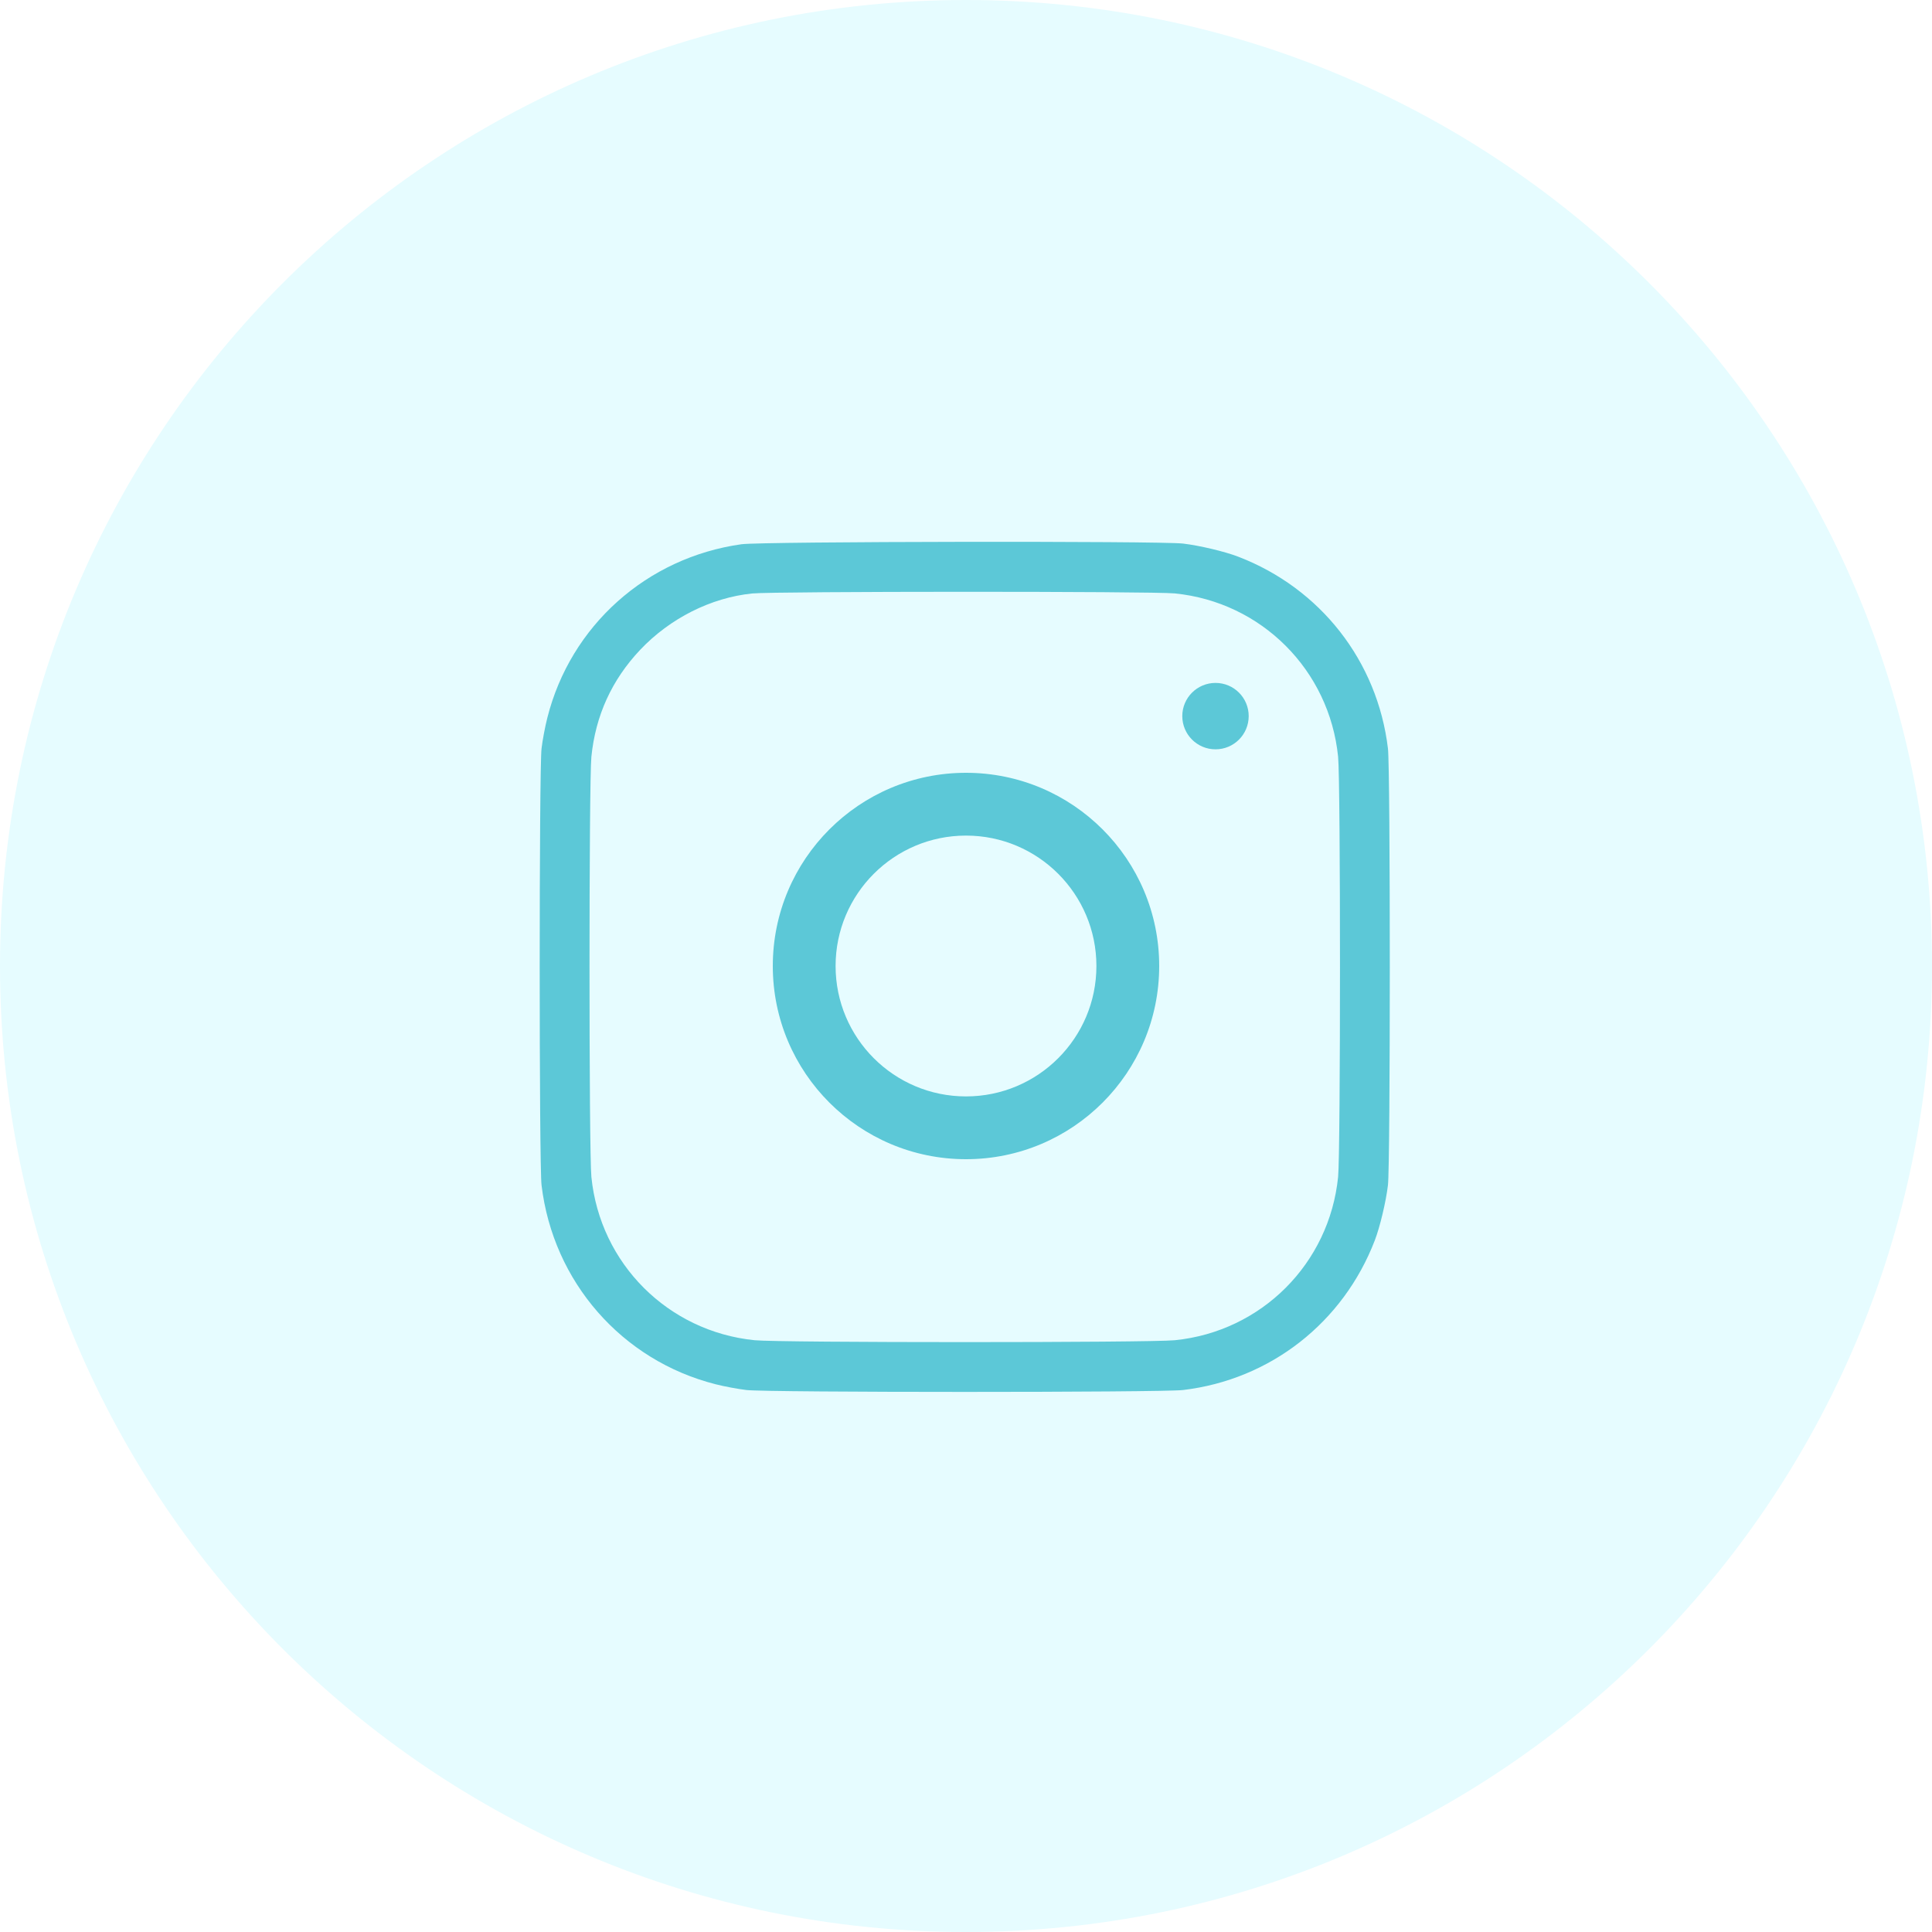
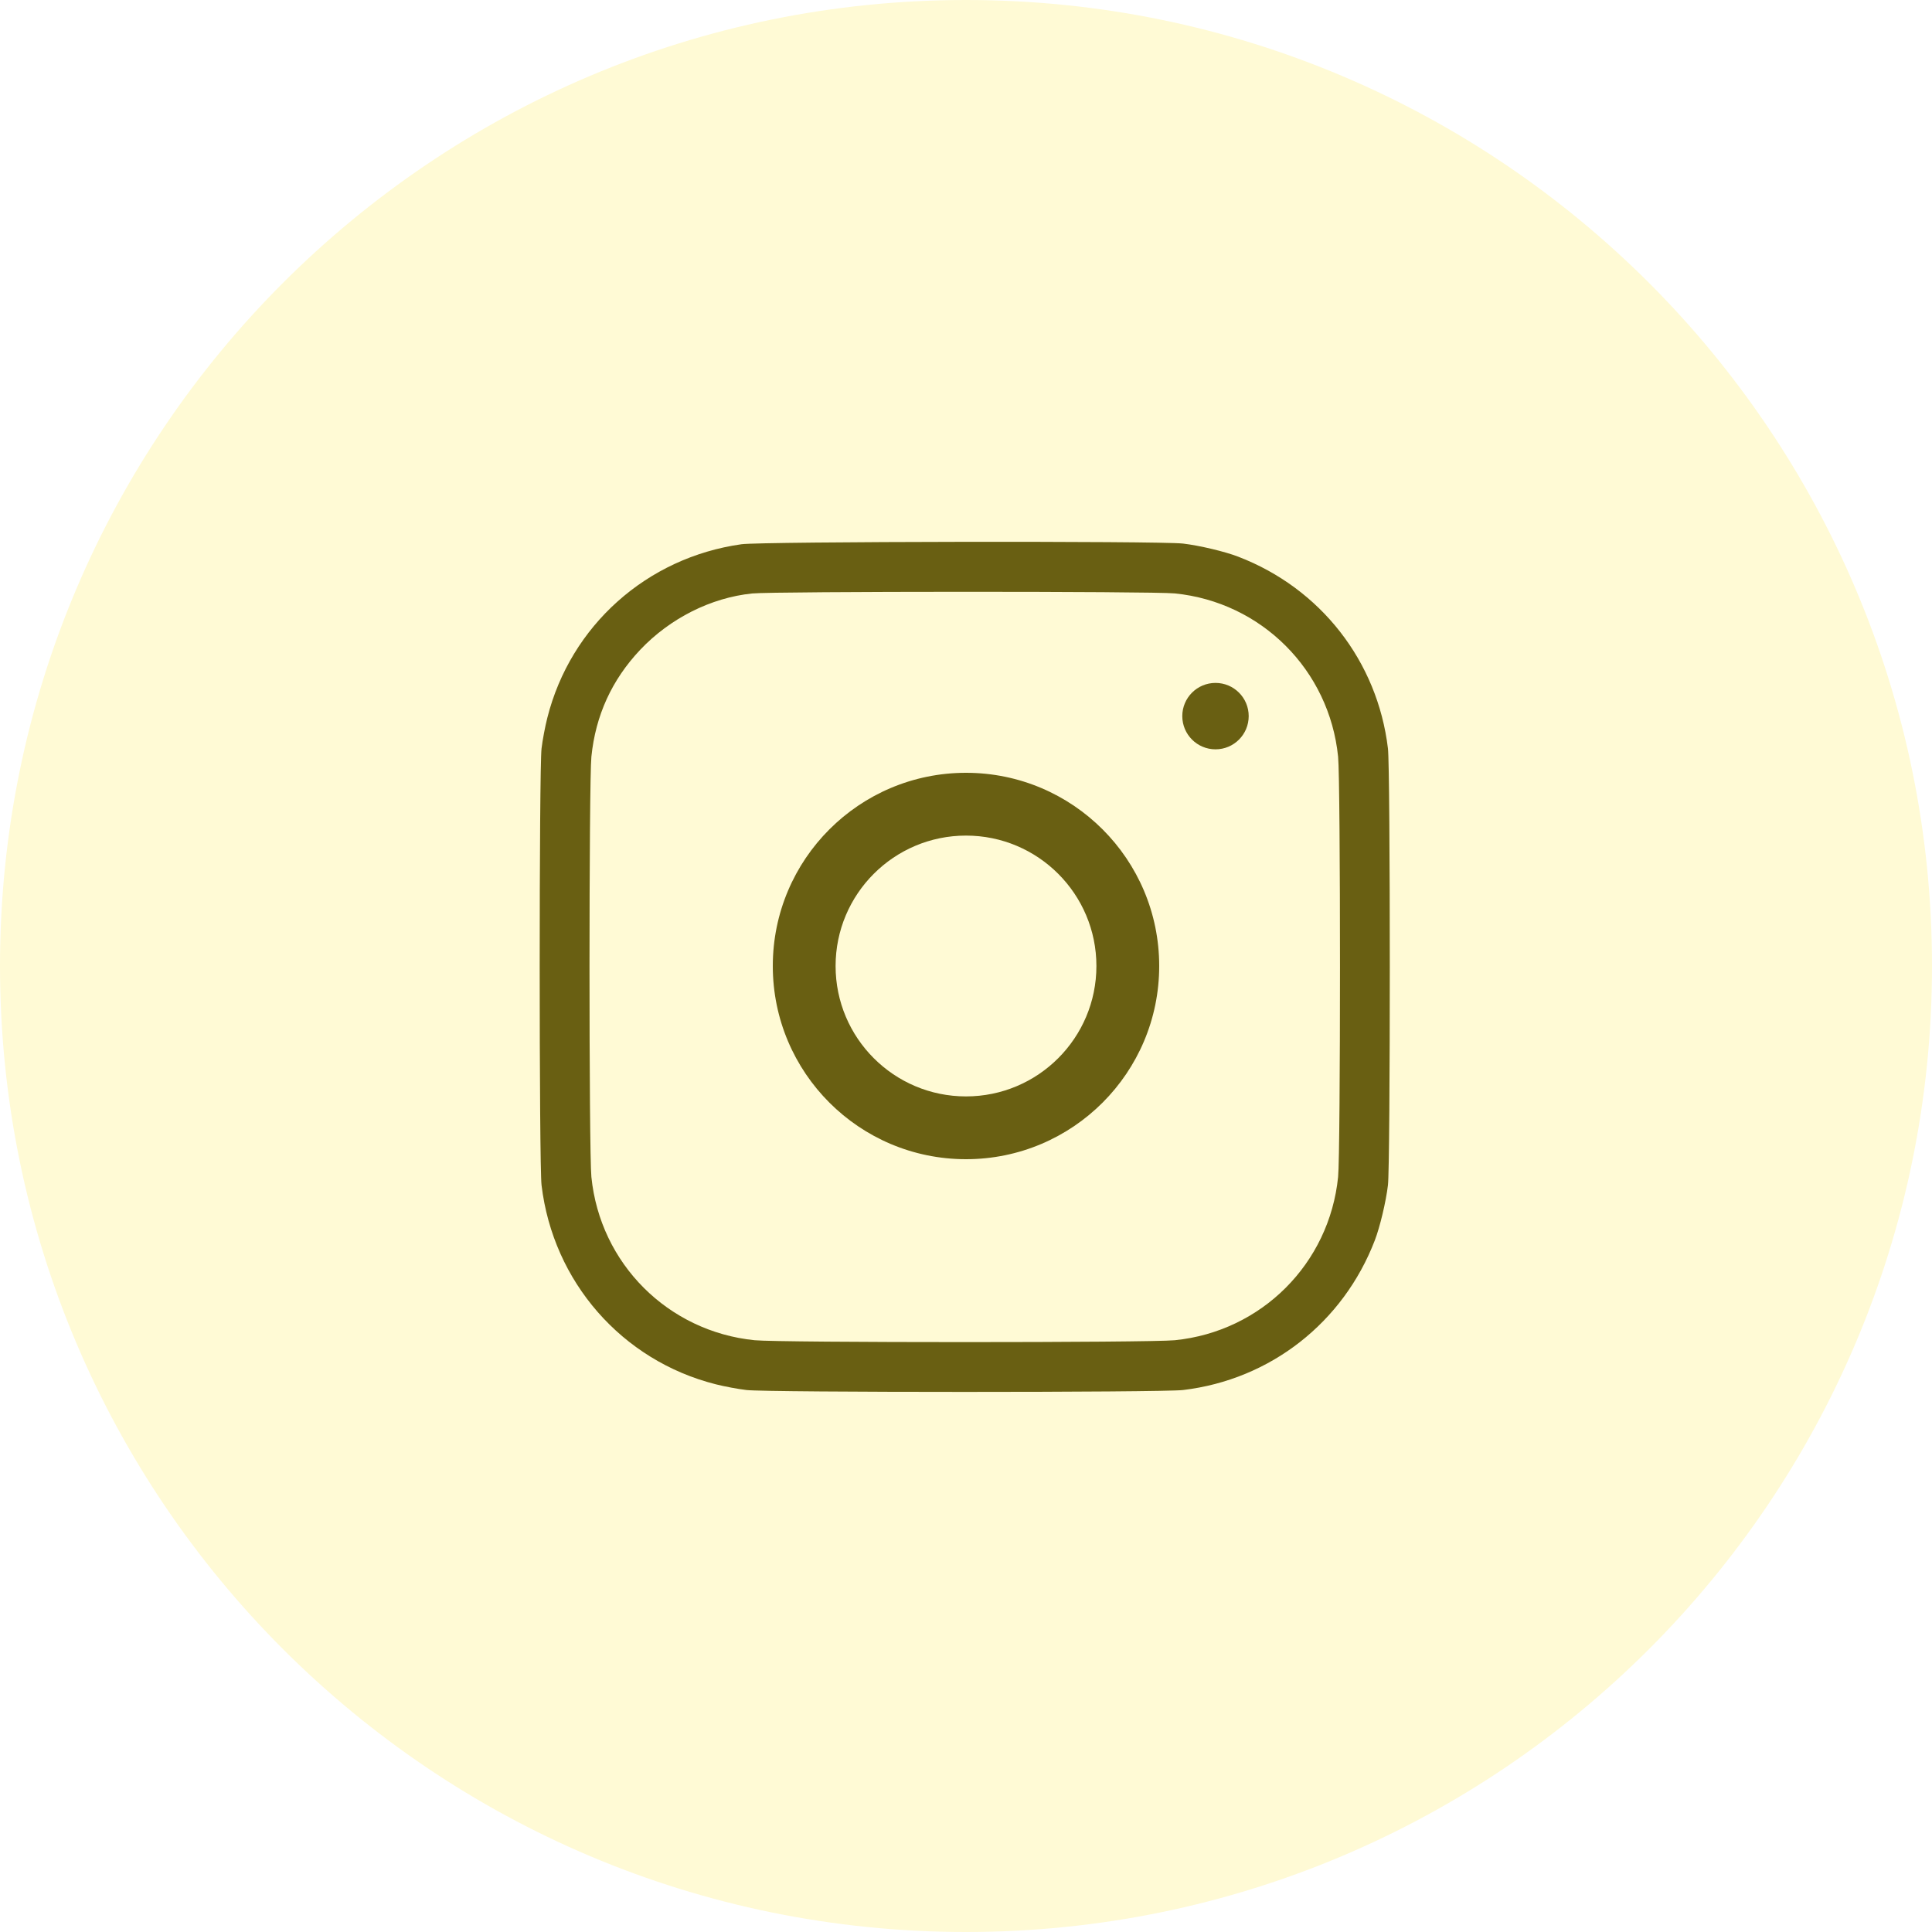
<svg xmlns="http://www.w3.org/2000/svg" width="40" height="40" viewBox="0 0 40 40" fill="none">
-   <circle cx="20" cy="20" r="20" fill="#E6FCFF" />
-   <path fill-rule="evenodd" clip-rule="evenodd" d="M15.351 11.268C13.391 11.543 11.813 12.953 11.332 14.861C11.286 15.04 11.232 15.326 11.212 15.497C11.161 15.924 11.161 24.11 11.212 24.537C11.451 26.54 12.876 28.169 14.818 28.66C14.998 28.706 15.284 28.759 15.454 28.779C15.881 28.831 24.067 28.831 24.494 28.779C26.299 28.564 27.808 27.386 28.464 25.68C28.57 25.404 28.695 24.881 28.736 24.537C28.787 24.11 28.787 15.924 28.736 15.497C28.52 13.691 27.342 12.181 25.637 11.526C25.361 11.419 24.838 11.295 24.494 11.254C24.023 11.198 15.76 11.21 15.351 11.268ZM24.323 12.286C26.118 12.466 27.523 13.872 27.704 15.667C27.756 16.183 27.756 23.85 27.704 24.367C27.523 26.162 26.118 27.567 24.323 27.748C23.807 27.8 16.141 27.8 15.624 27.748C13.83 27.567 12.424 26.162 12.244 24.367C12.192 23.85 12.192 16.183 12.244 15.667C12.33 14.814 12.667 14.076 13.254 13.454C13.872 12.801 14.72 12.374 15.574 12.287C16.022 12.242 23.871 12.24 24.323 12.286ZM20 22.7C21.491 22.7 22.7 21.491 22.7 20C22.7 18.509 21.491 17.3 20 17.3C18.509 17.3 17.3 18.509 17.3 20C17.3 21.491 18.509 22.7 20 22.7ZM20 24C22.209 24 24 22.209 24 20C24 17.791 22.209 16 20 16C17.791 16 16 17.791 16 20C16 22.209 17.791 24 20 24ZM25.166 15.514C25.546 15.514 25.853 15.206 25.853 14.826C25.853 14.447 25.546 14.139 25.166 14.139C24.786 14.139 24.478 14.447 24.478 14.826C24.478 15.206 24.786 15.514 25.166 15.514Z" fill="#5CC8D7" />
+   <circle cx="20" cy="20" r="20" fill="#FFFAD5" />
+   <path fill-rule="evenodd" clip-rule="evenodd" d="M15.351 11.268C13.391 11.543 11.813 12.953 11.332 14.861C11.286 15.04 11.232 15.326 11.212 15.497C11.161 15.924 11.161 24.11 11.212 24.537C11.451 26.54 12.876 28.169 14.818 28.66C14.998 28.706 15.284 28.759 15.454 28.779C15.881 28.831 24.067 28.831 24.494 28.779C26.299 28.564 27.808 27.386 28.464 25.68C28.57 25.404 28.695 24.881 28.736 24.537C28.787 24.11 28.787 15.924 28.736 15.497C28.52 13.691 27.342 12.181 25.637 11.526C25.361 11.419 24.838 11.295 24.494 11.254C24.023 11.198 15.76 11.21 15.351 11.268ZM24.323 12.286C26.118 12.466 27.523 13.872 27.704 15.667C27.756 16.183 27.756 23.85 27.704 24.367C27.523 26.162 26.118 27.567 24.323 27.748C23.807 27.8 16.141 27.8 15.624 27.748C13.83 27.567 12.424 26.162 12.244 24.367C12.192 23.85 12.192 16.183 12.244 15.667C12.33 14.814 12.667 14.076 13.254 13.454C13.872 12.801 14.72 12.374 15.574 12.287C16.022 12.242 23.871 12.24 24.323 12.286ZM20 22.7C21.491 22.7 22.7 21.491 22.7 20C22.7 18.509 21.491 17.3 20 17.3C18.509 17.3 17.3 18.509 17.3 20C17.3 21.491 18.509 22.7 20 22.7ZM20 24C22.209 24 24 22.209 24 20C24 17.791 22.209 16 20 16C17.791 16 16 17.791 16 20C16 22.209 17.791 24 20 24ZM25.166 15.514C25.546 15.514 25.853 15.206 25.853 14.826C25.853 14.447 25.546 14.139 25.166 14.139C24.786 14.139 24.478 14.447 24.478 14.826C24.478 15.206 24.786 15.514 25.166 15.514Z" fill="#695F12" />
</svg>
